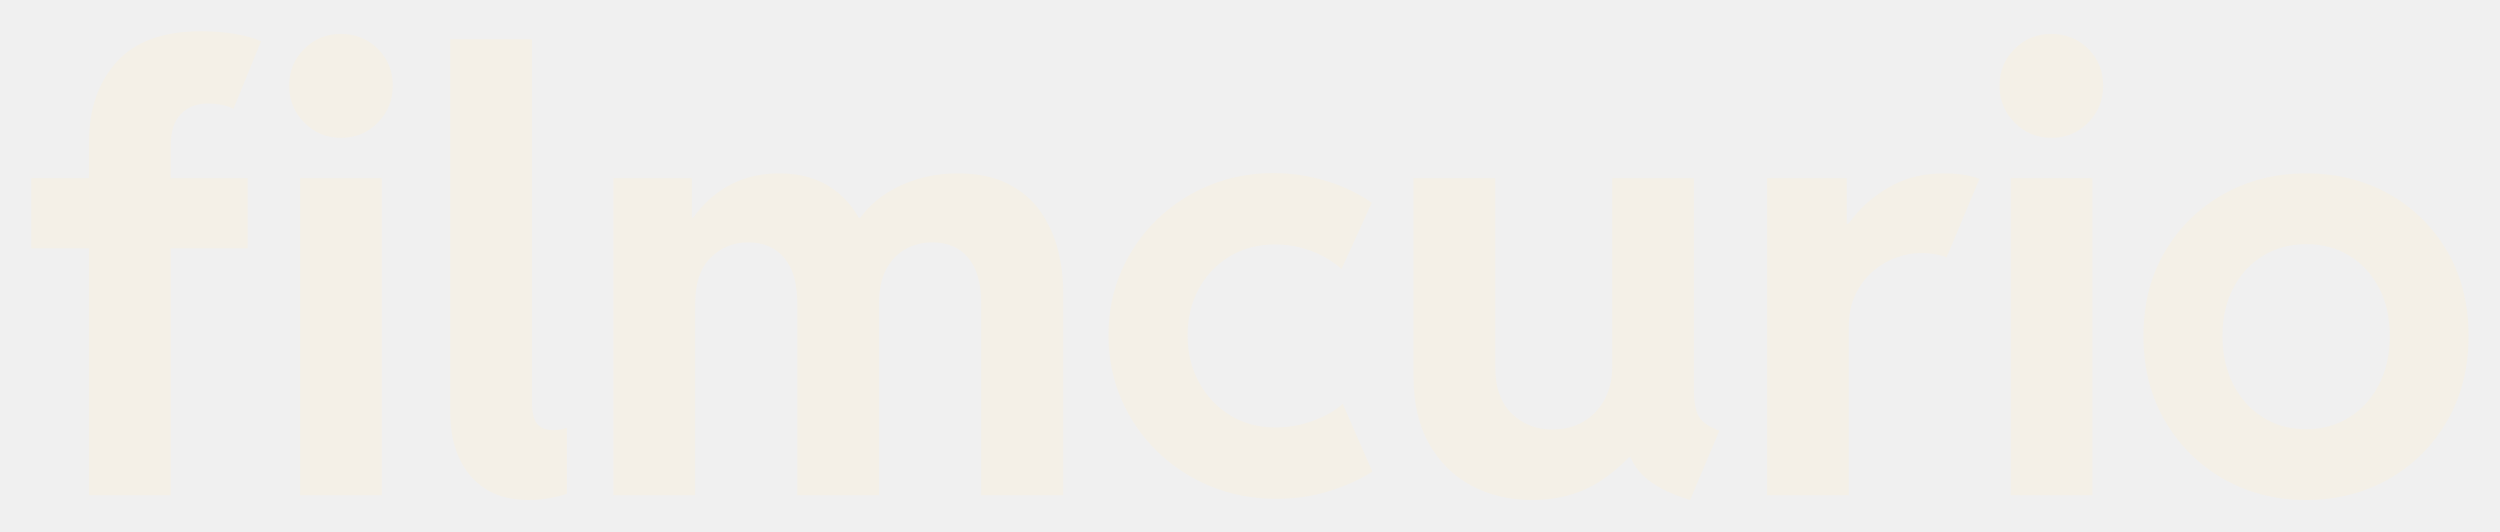
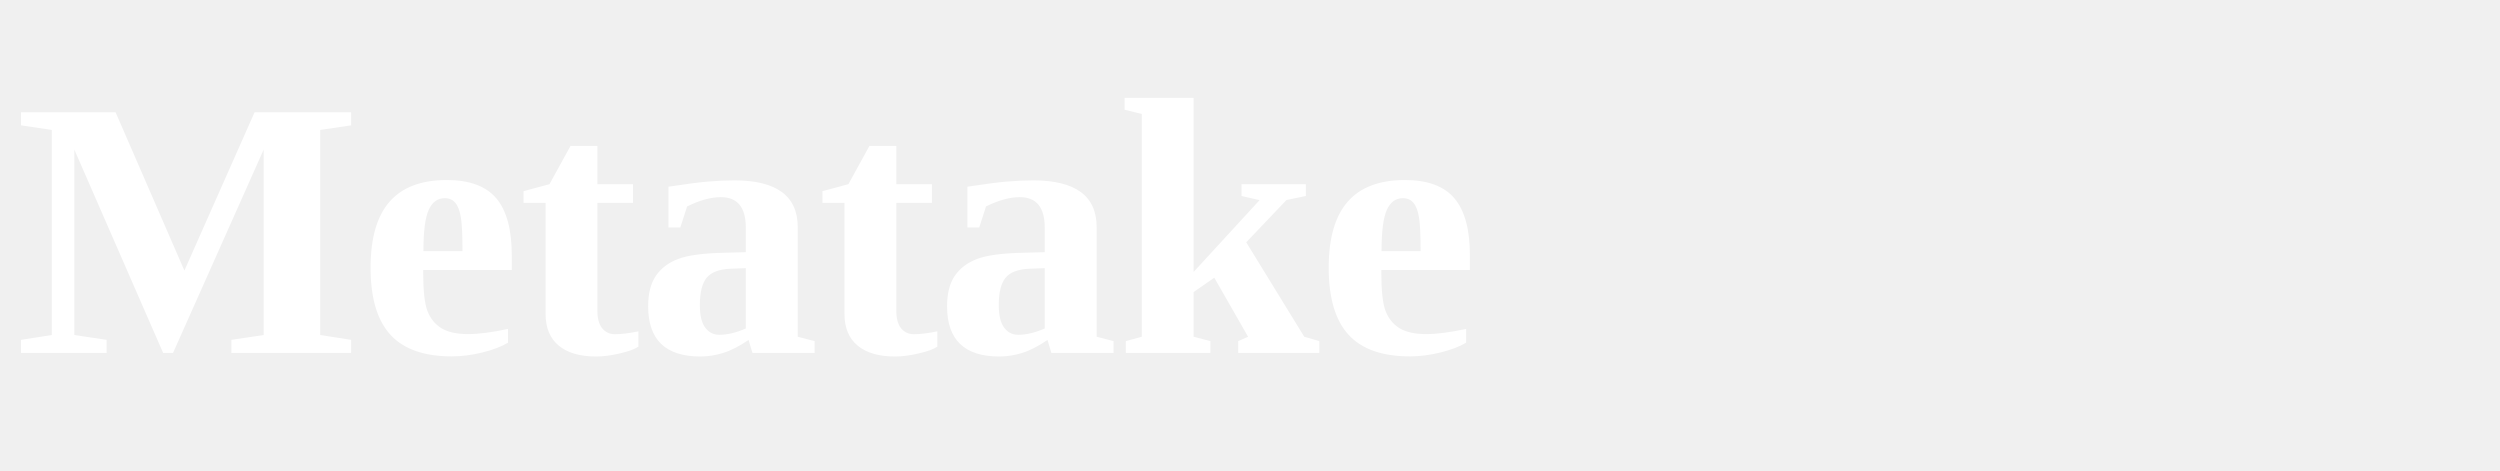
- <svg xmlns="http://www.w3.org/2000/svg" viewBox="0 0 640 136">
-   <path d="M33 834V1071H764V834ZM228 0V1193Q228 1359 321.0 1463.0Q414 1567 607 1567Q667 1567 721.0 1558.0Q775 1549 809 1533L716 1305Q696 1315 674.0 1319.0Q652 1323 630 1323Q573 1323 538.5 1287.5Q504 1252 504 1181V0ZM941 0V1071H1217V0ZM1079 1207Q1006 1207 955.0 1258.5Q904 1310 904 1383Q904 1457 955.0 1507.5Q1006 1558 1079 1558Q1153 1558 1203.5 1507.5Q1254 1457 1254 1383Q1254 1310 1203.5 1258.5Q1153 1207 1079 1207ZM1714 -16Q1624 -16 1565.5 22.5Q1507 61 1477.5 127.0Q1448 193 1448 277V1540H1724V310Q1724 286 1729.5 265.5Q1735 245 1750.5 232.5Q1766 220 1796 220Q1811 220 1822.0 222.5Q1833 225 1842 228V5Q1816 -4 1782.0 -10.0Q1748 -16 1714 -16ZM1999 0V1071H2264V937H2303L2210 826Q2259 953 2348.5 1020.0Q2438 1087 2559 1087Q2667 1087 2741.0 1034.5Q2815 982 2850 888L2797 937H2868L2801 888Q2855 988 2951.5 1037.5Q3048 1087 3161 1087Q3262 1087 3331.0 1052.0Q3400 1017 3441.0 958.5Q3482 900 3500.0 829.0Q3518 758 3518 687V0H3241V649Q3241 749 3197.5 801.5Q3154 854 3076 854Q3026 854 2985.0 831.0Q2944 808 2920.0 762.5Q2896 717 2896 649V0H2620V649Q2620 749 2576.0 801.5Q2532 854 2454 854Q2379 854 2327.0 802.0Q2275 750 2275 646V0ZM4237 -12Q4119 -12 4016.5 30.0Q3914 72 3836.5 147.0Q3759 222 3715.0 322.5Q3671 423 3671 541Q3671 658 3714.5 757.5Q3758 857 3835.0 931.5Q3912 1006 4012.5 1047.0Q4113 1088 4227 1088Q4319 1088 4406.0 1061.5Q4493 1035 4560 988L4458 764Q4430 789 4394.0 808.0Q4358 827 4317.5 837.0Q4277 847 4234 847Q4146 847 4079.0 806.0Q4012 765 3975.0 695.5Q3938 626 3938 540Q3938 453 3976.0 382.5Q4014 312 4081.0 270.5Q4148 229 4234 229Q4304 229 4367.0 253.5Q4430 278 4462 309L4562 80Q4504 42 4419.5 15.0Q4335 -12 4237 -12ZM5101 -16Q4988 -16 4897.5 32.0Q4807 80 4754.0 173.0Q4701 266 4701 401V1071H4977V434Q4977 329 5033.0 275.5Q5089 222 5169 222Q5229 222 5274.5 248.5Q5320 275 5346.0 323.0Q5372 371 5372 434V1071H5648V355Q5648 294 5665.0 265.5Q5682 237 5734 218L5635 -16Q5529 16 5476.0 67.0Q5423 118 5422 190L5493 128H5359L5491 210Q5432 114 5333.5 49.0Q5235 -16 5101 -16ZM5895 0V1071H6164V917H6194L6126 844Q6151 899 6200.5 955.0Q6250 1011 6323.0 1049.0Q6396 1087 6493 1087Q6534 1087 6566.0 1081.0Q6598 1075 6612 1068L6501 803Q6492 808 6467.5 813.0Q6443 818 6413 818Q6374 818 6331.0 802.5Q6288 787 6252.0 756.0Q6216 725 6193.5 678.0Q6171 631 6171 568V0ZM6718 0V1071H6994V0ZM6855 1207Q6782 1207 6731.0 1258.5Q6680 1310 6680 1383Q6680 1457 6731.0 1507.5Q6782 1558 6855 1558Q6929 1558 6979.5 1507.5Q7030 1457 7030 1383Q7030 1310 6979.5 1258.5Q6929 1207 6855 1207ZM7715 -16Q7562 -16 7437.5 54.5Q7313 125 7239.5 250.0Q7166 375 7166 538Q7166 701 7239.5 824.5Q7313 948 7437.5 1017.5Q7562 1087 7715 1087Q7871 1087 7995.0 1017.5Q8119 948 8191.5 824.5Q8264 701 8264 538Q8264 375 8191.0 250.0Q8118 125 7994.0 54.5Q7870 -16 7715 -16ZM7715 223Q7796 223 7860.0 262.5Q7924 302 7961.0 373.0Q7998 444 7998 538Q7998 630 7962.0 699.5Q7926 769 7862.5 808.5Q7799 848 7716 848Q7635 848 7571.0 809.5Q7507 771 7470.0 701.0Q7433 631 7433 538Q7433 444 7470.0 373.0Q7507 302 7570.5 262.5Q7634 223 7715 223Z" fill="#F4F0E7" transform="translate(5.498,126.787) scale(0.07580543,-0.07580543)" />
+ <svg xmlns="http://www.w3.org/2000/svg" viewBox="0 0 340 64">
+   <text x="2" y="48" font-family="Georgia,'PT Serif','Times New Roman',serif" font-size="50" font-weight="700" fill="#FFFFFF" letter-spacing="-0.5">Metatake</text>
</svg>
